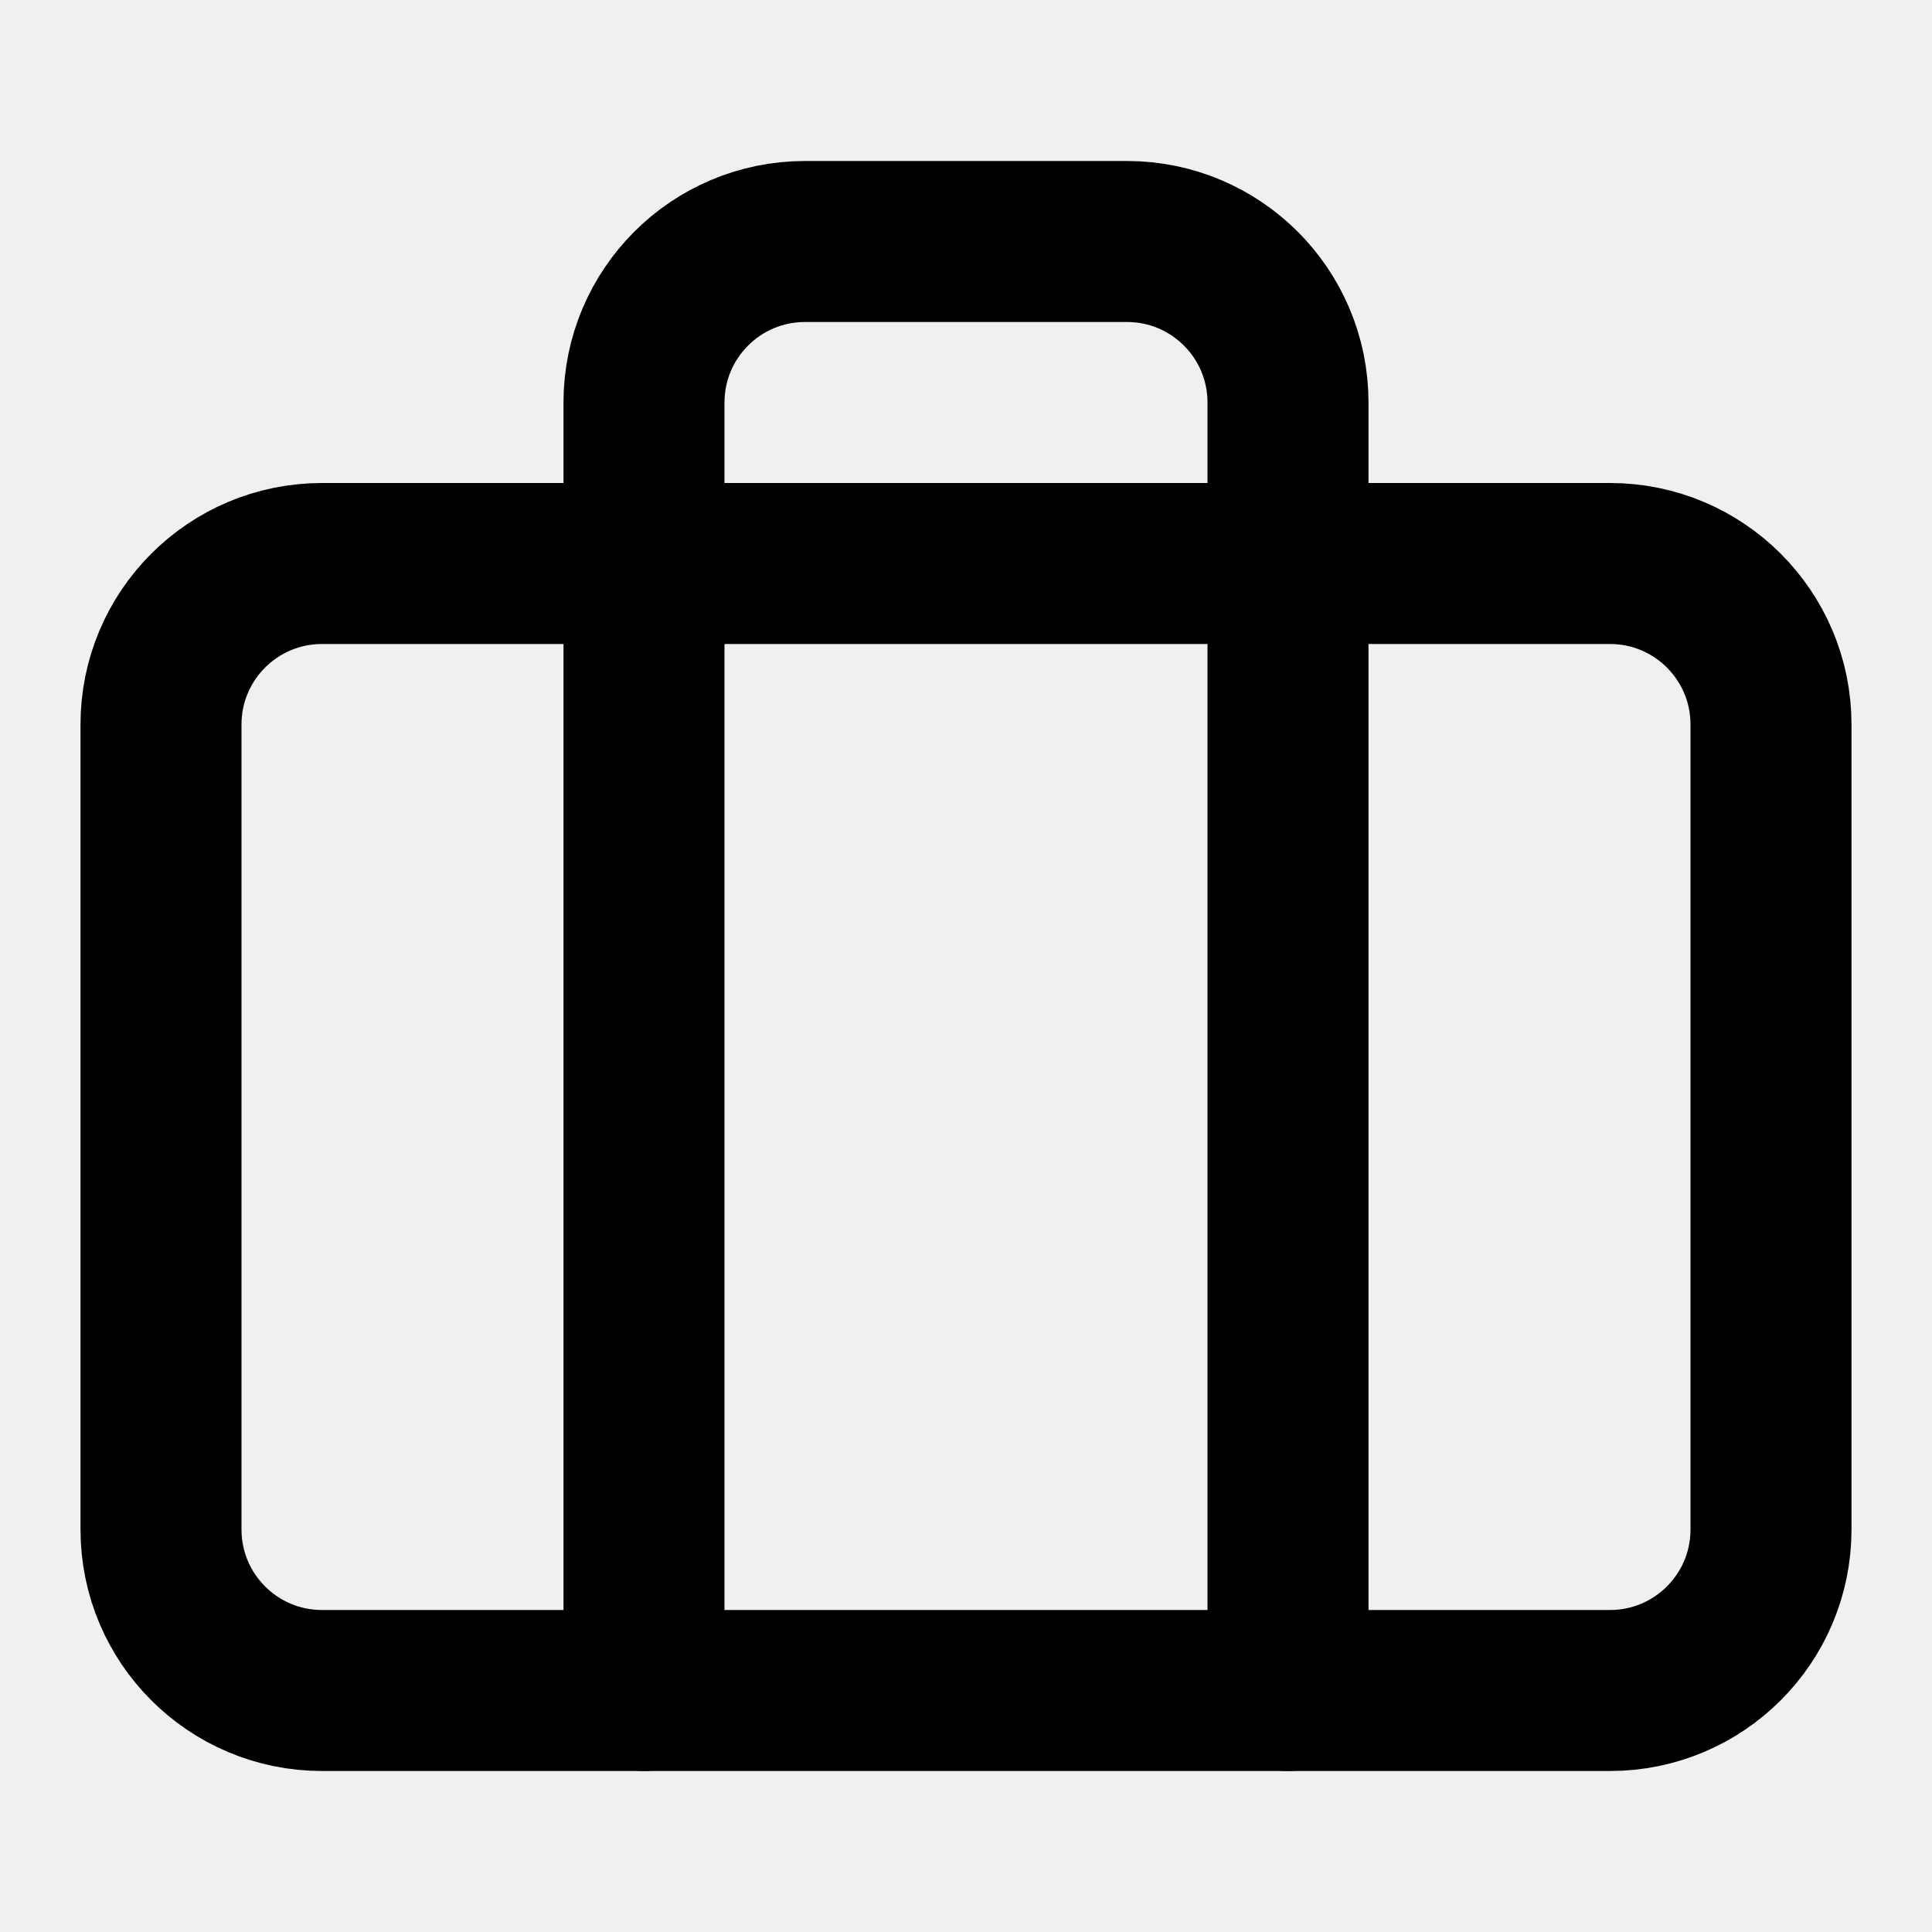
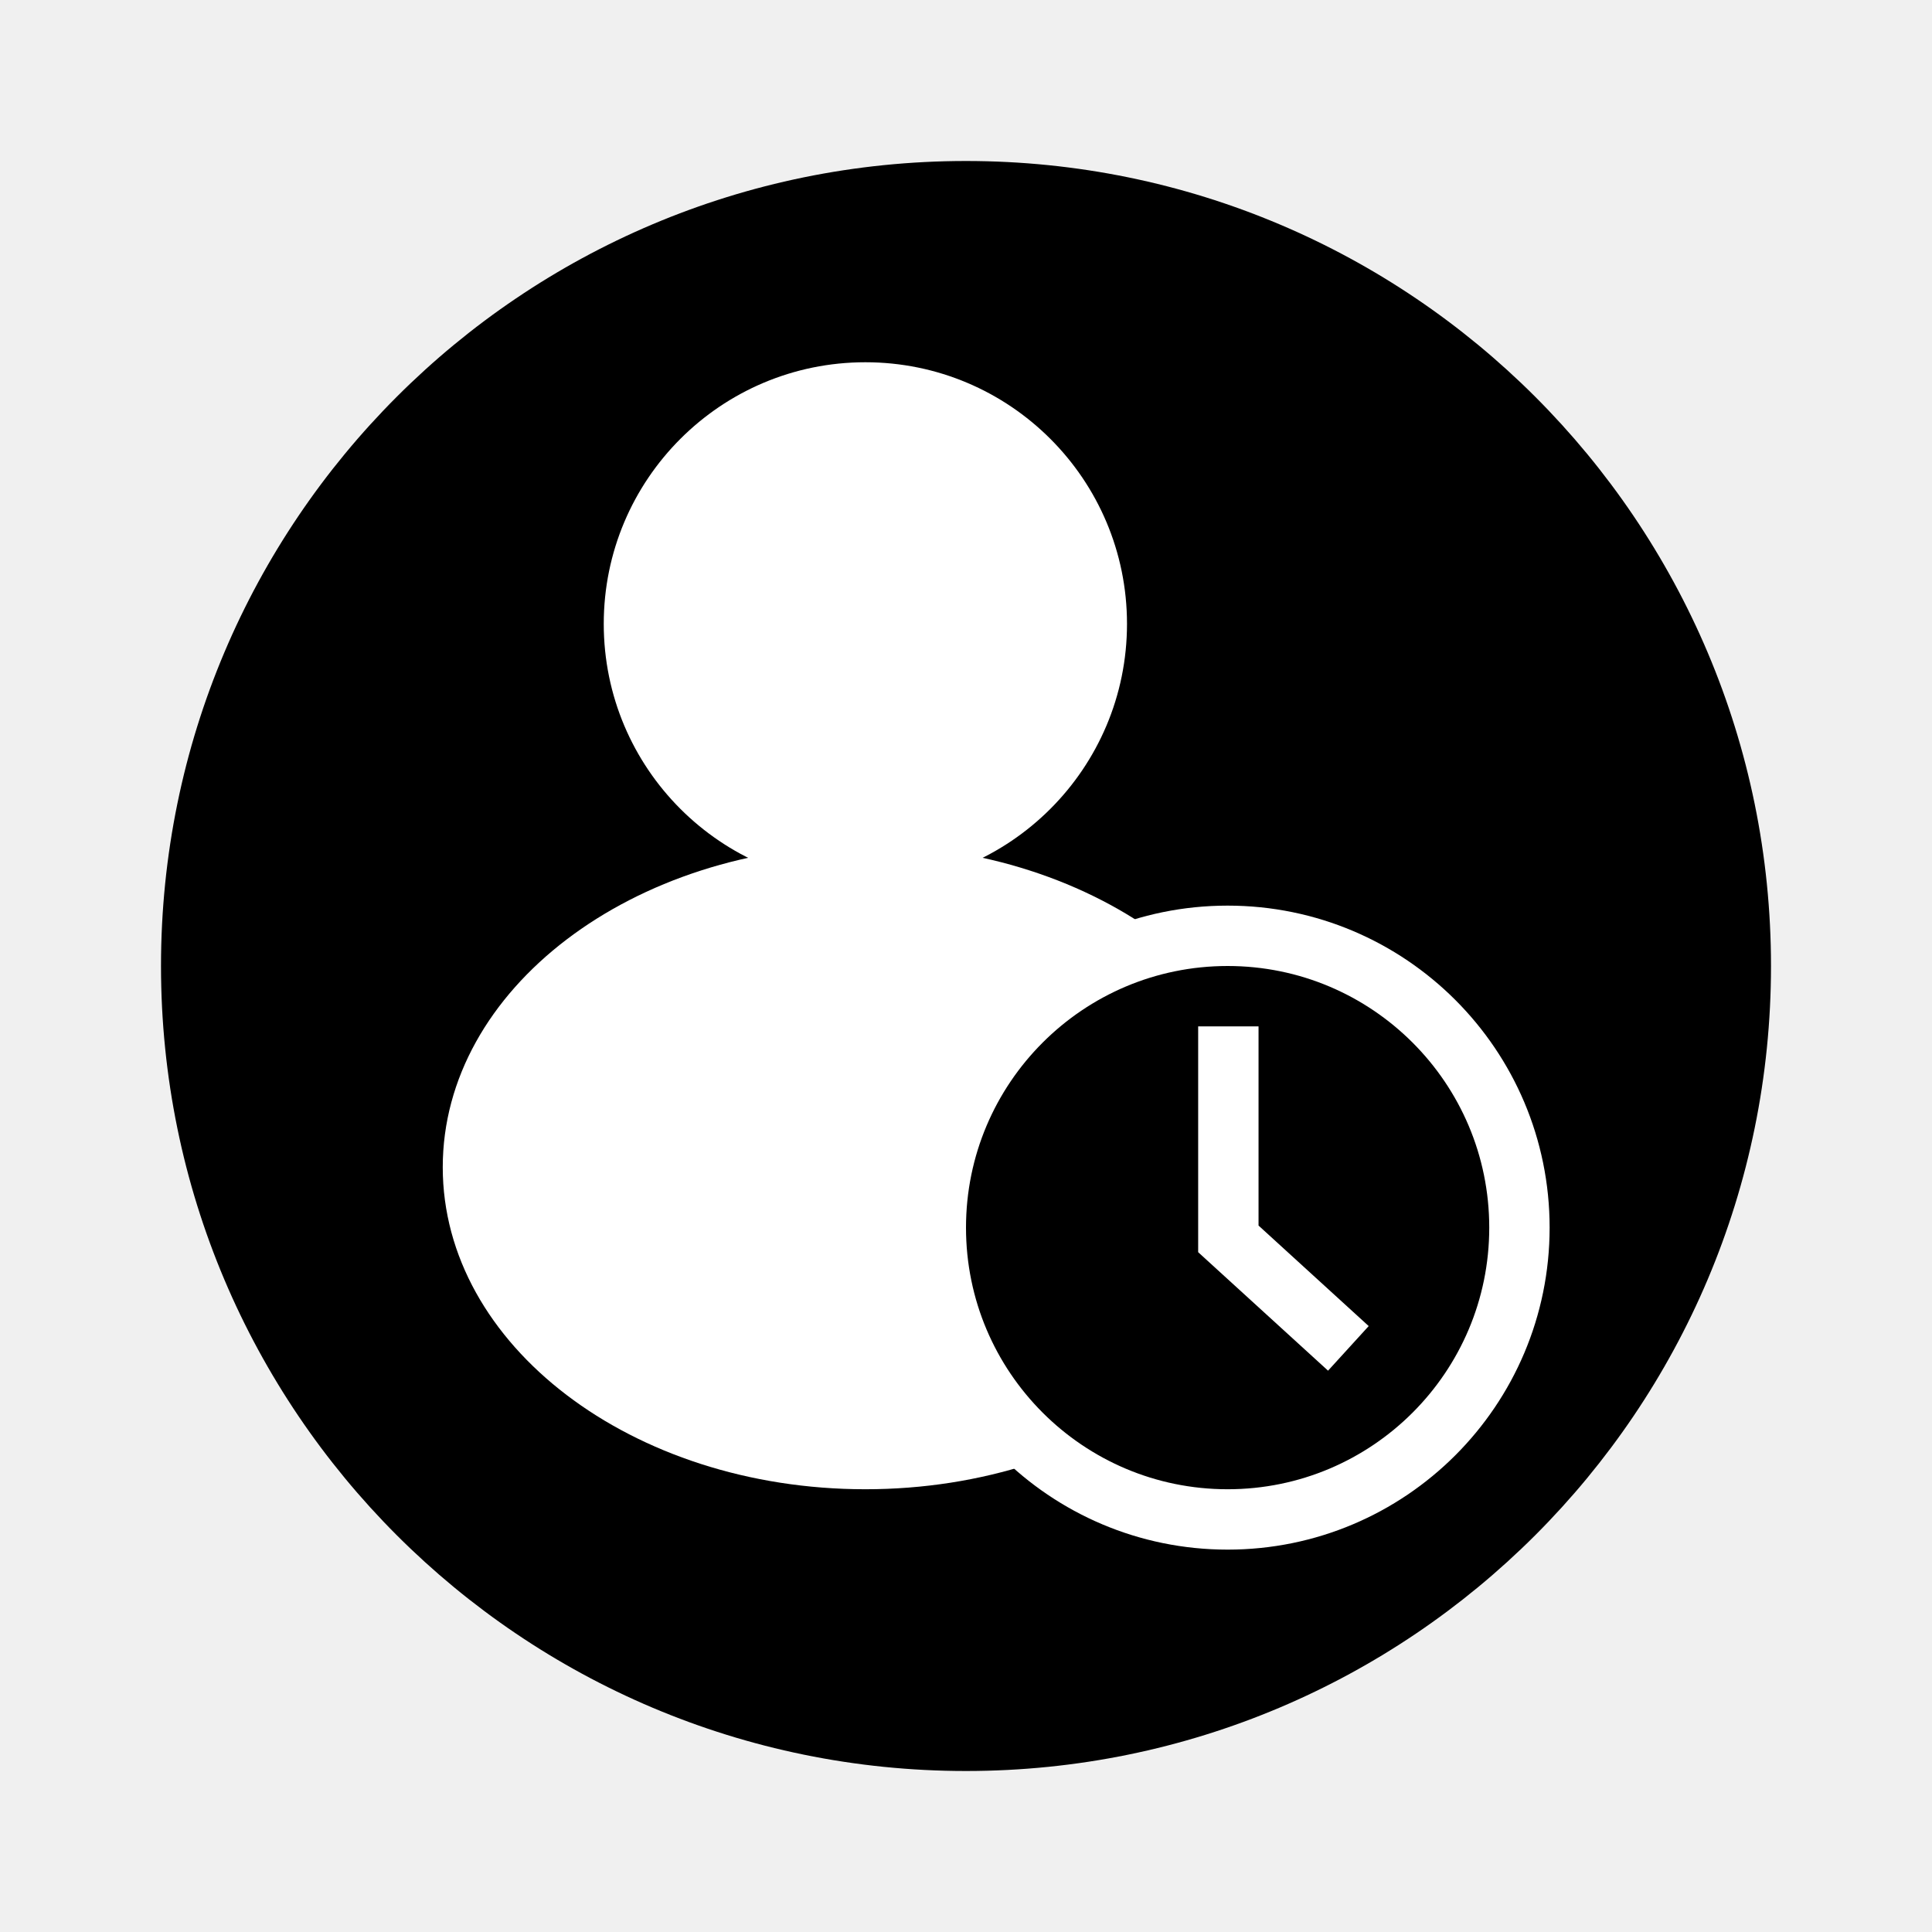
- <svg xmlns="http://www.w3.org/2000/svg" width="24" height="24" viewBox="0 0 24 24" fill="none" stroke="currentColor" stroke-width="2" stroke-linecap="round" stroke-linejoin="round" class="feather feather-briefcase">
-   <rect x="2" y="7" width="20" height="14" rx="2" ry="2" />
-   <path d="M16 21V5a2 2 0 0 0-2-2h-4a2 2 0 0 0-2 2v16" />
+ <svg xmlns="http://www.w3.org/2000/svg" viewBox="0 0 48 48" fill="none">
+   <path d="M24 48C37.255 48 48 37.255 48 24C48 10.745 37.255 0 24 0C10.745 0 0 10.745 0 24C0 37.255 10.745 48 24 48Z" />
+   <path d="M24 44C35.046 44 44 35.046 44 24C44 12.954 35.046 4 24 4C12.954 4 4 12.954 4 24C4 35.046 12.954 44 24 44Z" fill="currentColor" />
+   <ellipse cx="21.5" cy="29" rx="10.5" ry="8" fill="#fff" />
+   <circle cx="21.5" cy="15.5" r="6.5" fill="#fff" />
+   <path d="M30.5 37.75C34.504 37.75 37.75 34.504 37.75 30.5C37.75 26.496 34.504 23.25 30.5 23.25C26.496 23.25 23.25 26.496 23.25 30.5C23.25 34.504 26.496 37.75 30.5 37.75Z" fill="currentColor" stroke="#fff" stroke-width="1.5" />
+   <path d="M30.518 30.779H29.768V31.11L30.012 31.333L30.518 30.779ZM30.012 31.333L32.995 34.054L34.005 32.946L31.023 30.225L30.012 31.333ZM31.268 30.779V25.5H29.768V30.779H31.268Z" fill="#fff" />
</svg>
